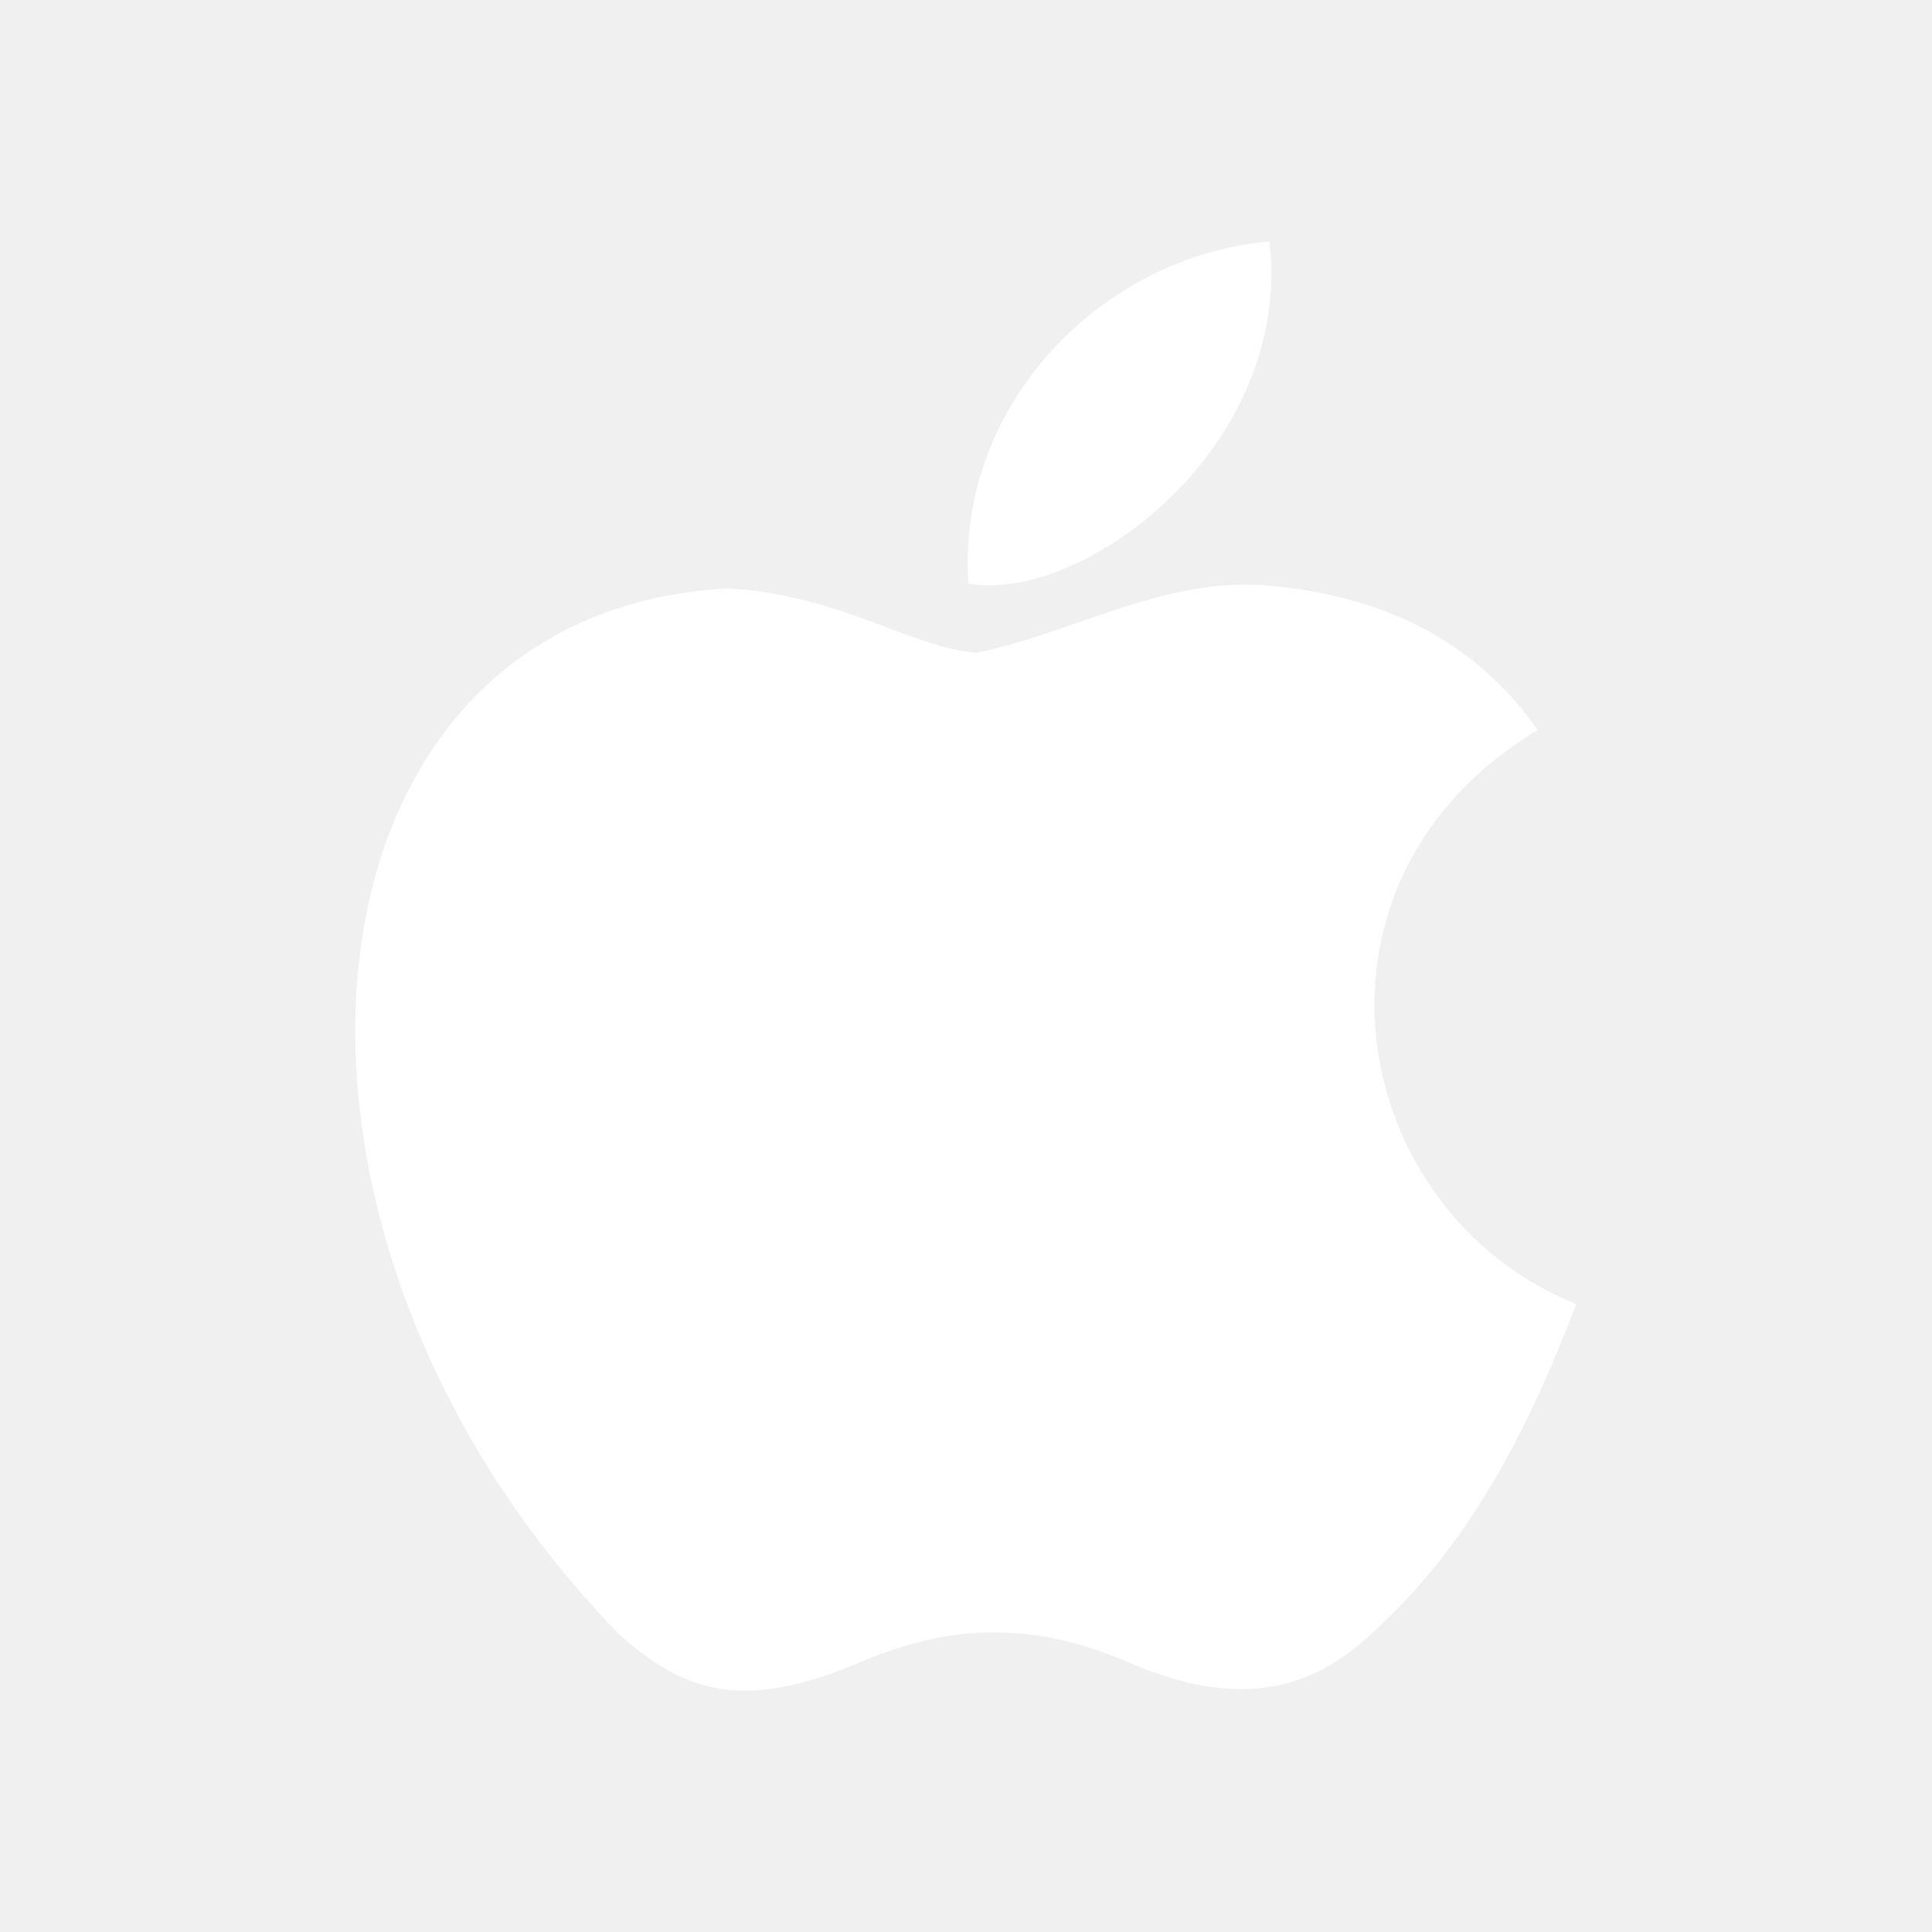
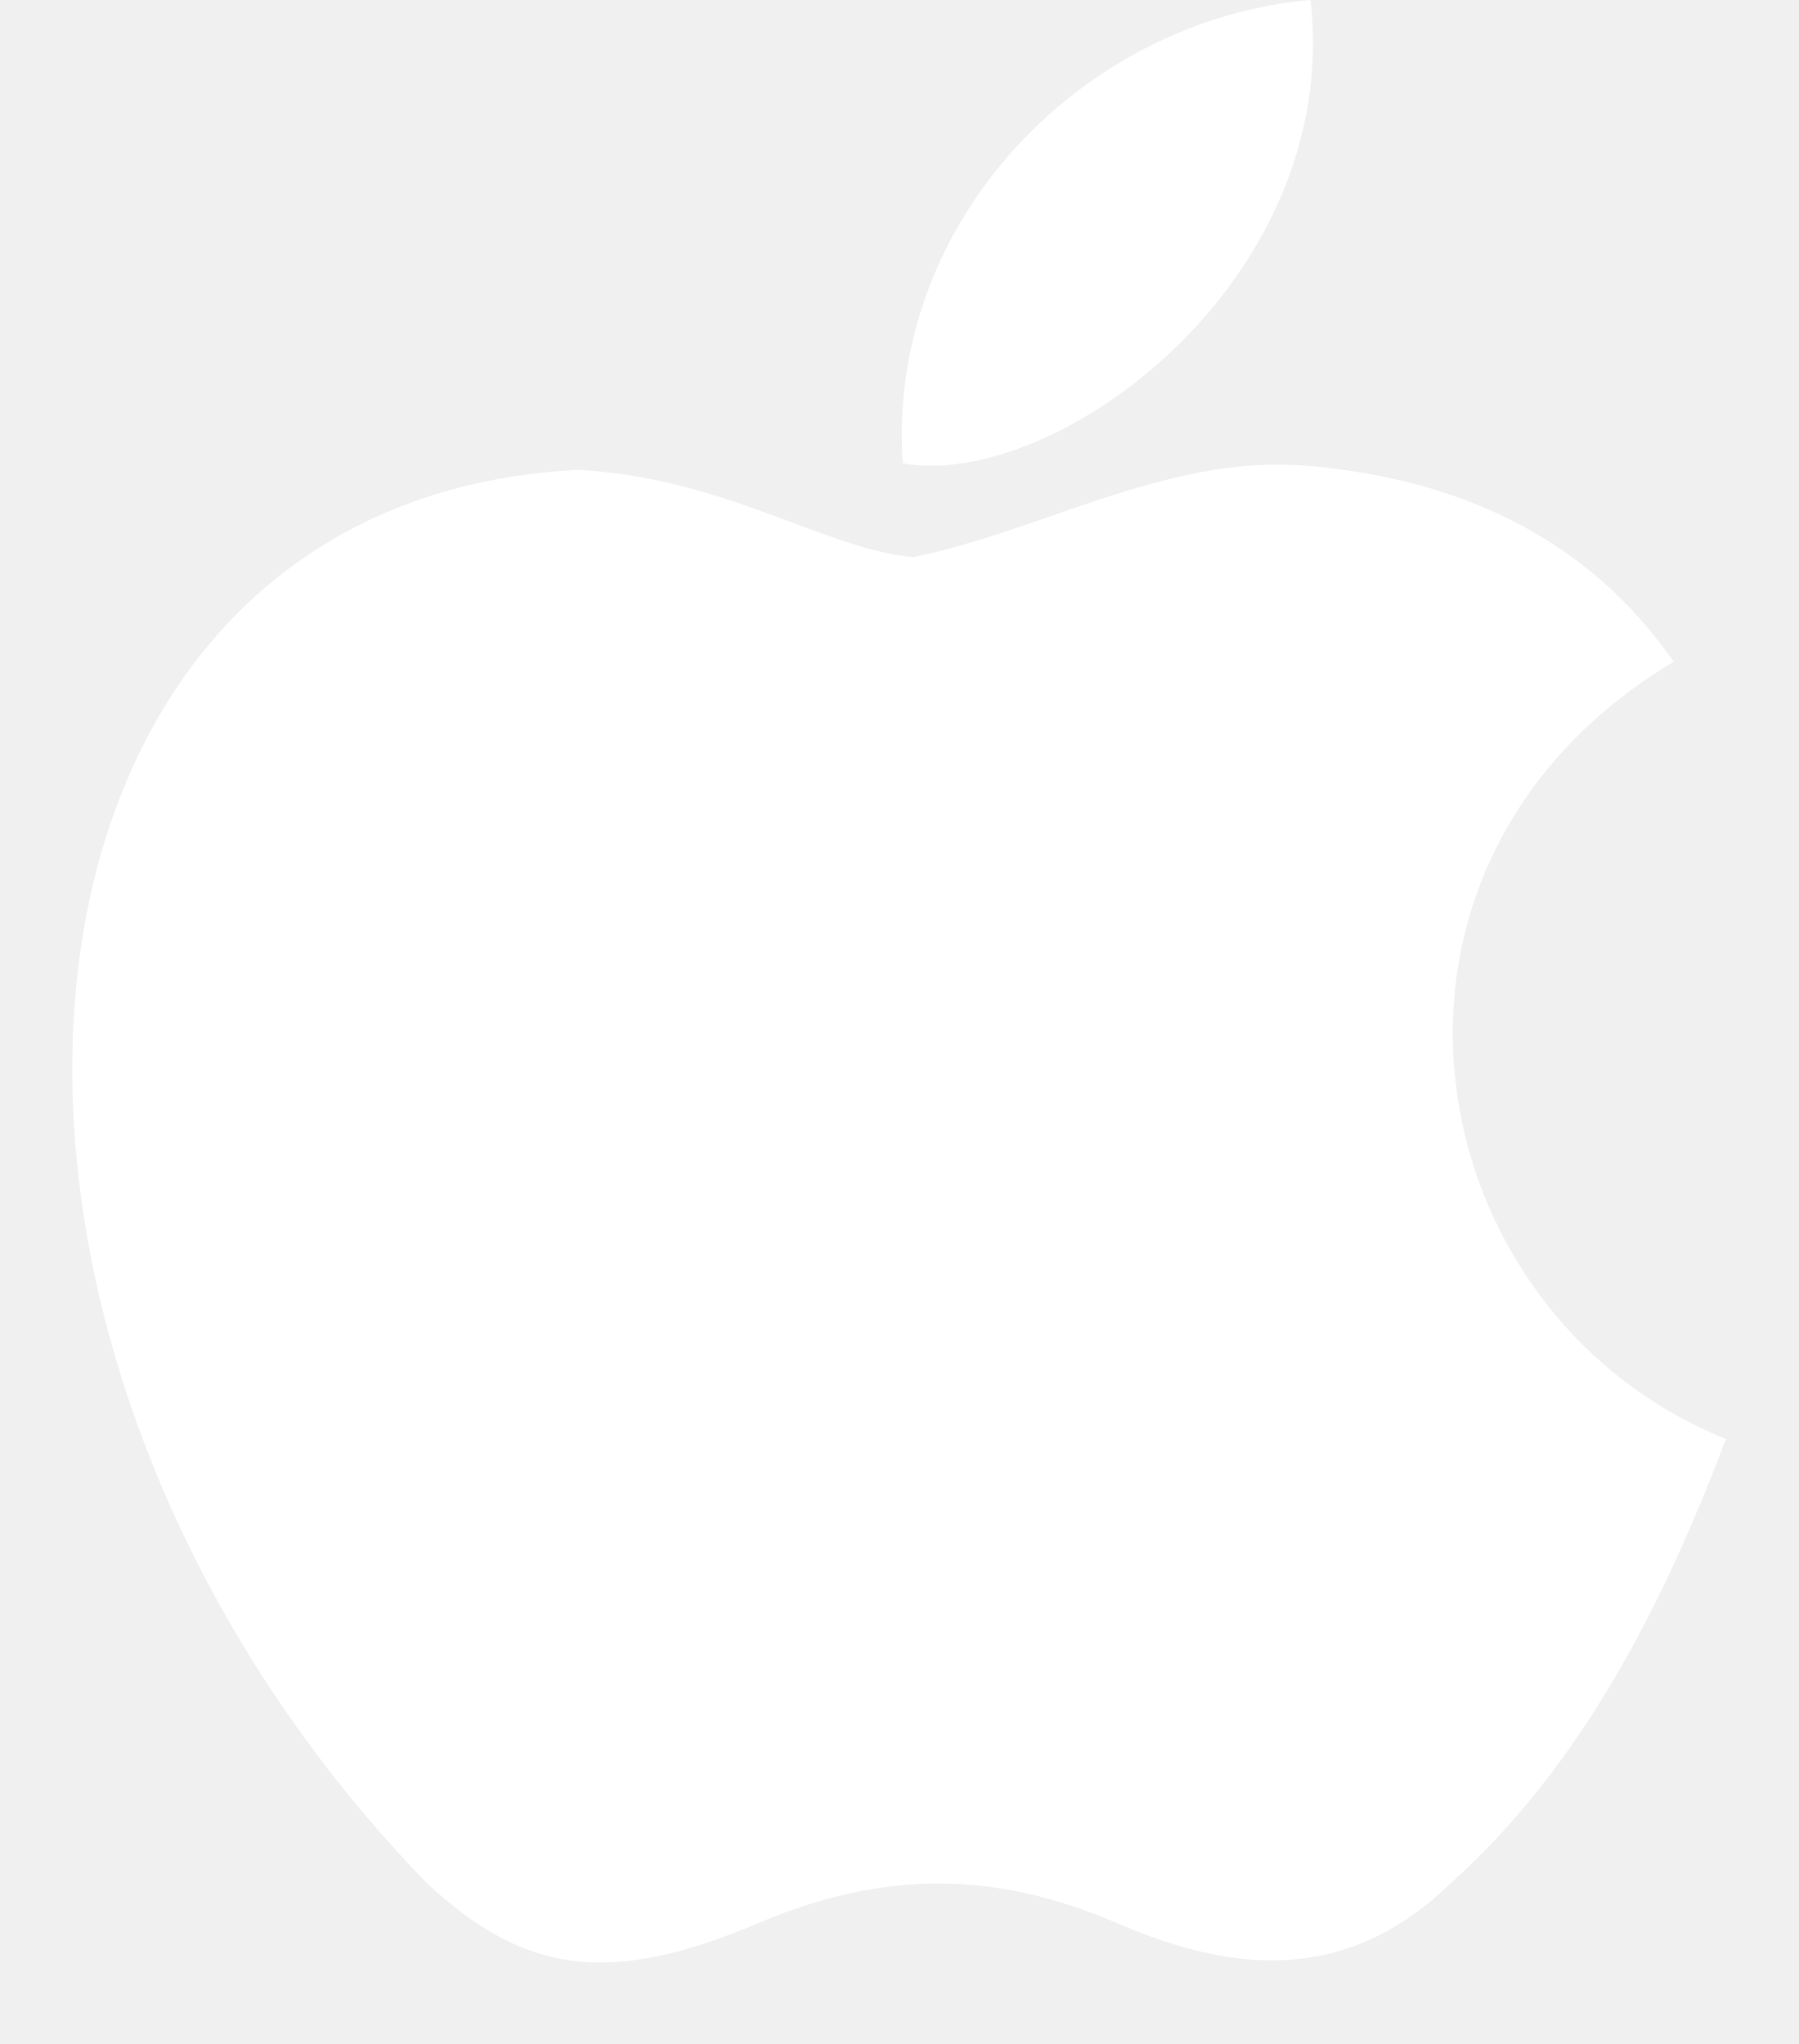
- <svg xmlns="http://www.w3.org/2000/svg" width="32" height="32" viewBox="0 0 32 32" fill="none">
-   <path d="M22.733 27.04C21.427 28.307 20 28.107 18.627 27.507C17.173 26.893 15.84 26.867 14.307 27.507C12.387 28.333 11.373 28.093 10.227 27.04C3.72 20.333 4.68 10.12 12.067 9.747C13.867 9.84 15.12 10.733 16.173 10.813C17.747 10.493 19.253 9.573 20.933 9.693C22.947 9.853 24.467 10.653 25.467 12.093C21.307 14.587 22.293 20.067 26.107 21.6C25.347 23.6 24.36 25.587 22.72 27.053L22.733 27.04ZM16.04 9.667C15.84 6.693 18.253 4.24 21.027 4C21.413 7.44 17.907 10 16.04 9.667Z" fill="white" />
+ <svg xmlns="http://www.w3.org/2000/svg" width="22" height="25" viewBox="0 0 22 25" fill="none">
+   <path d="M17.733 23.04C16.427 24.307 15 24.107 13.627 23.507C12.173 22.893 10.84 22.867 9.307 23.507C7.387 24.333 6.373 24.093 5.227 23.04C-1.28 16.333 -0.32 6.12 7.067 5.747C8.867 5.84 10.12 6.733 11.173 6.813C12.747 6.493 14.253 5.573 15.933 5.693C17.947 5.853 19.467 6.653 20.467 8.093C16.307 10.587 17.293 16.067 21.107 17.6C20.347 19.6 19.36 21.587 17.72 23.053L17.733 23.04ZM11.04 5.667C10.84 2.693 13.253 0.24 16.027 0C16.413 3.44 12.907 6 11.04 5.667Z" fill="white" />
</svg>
